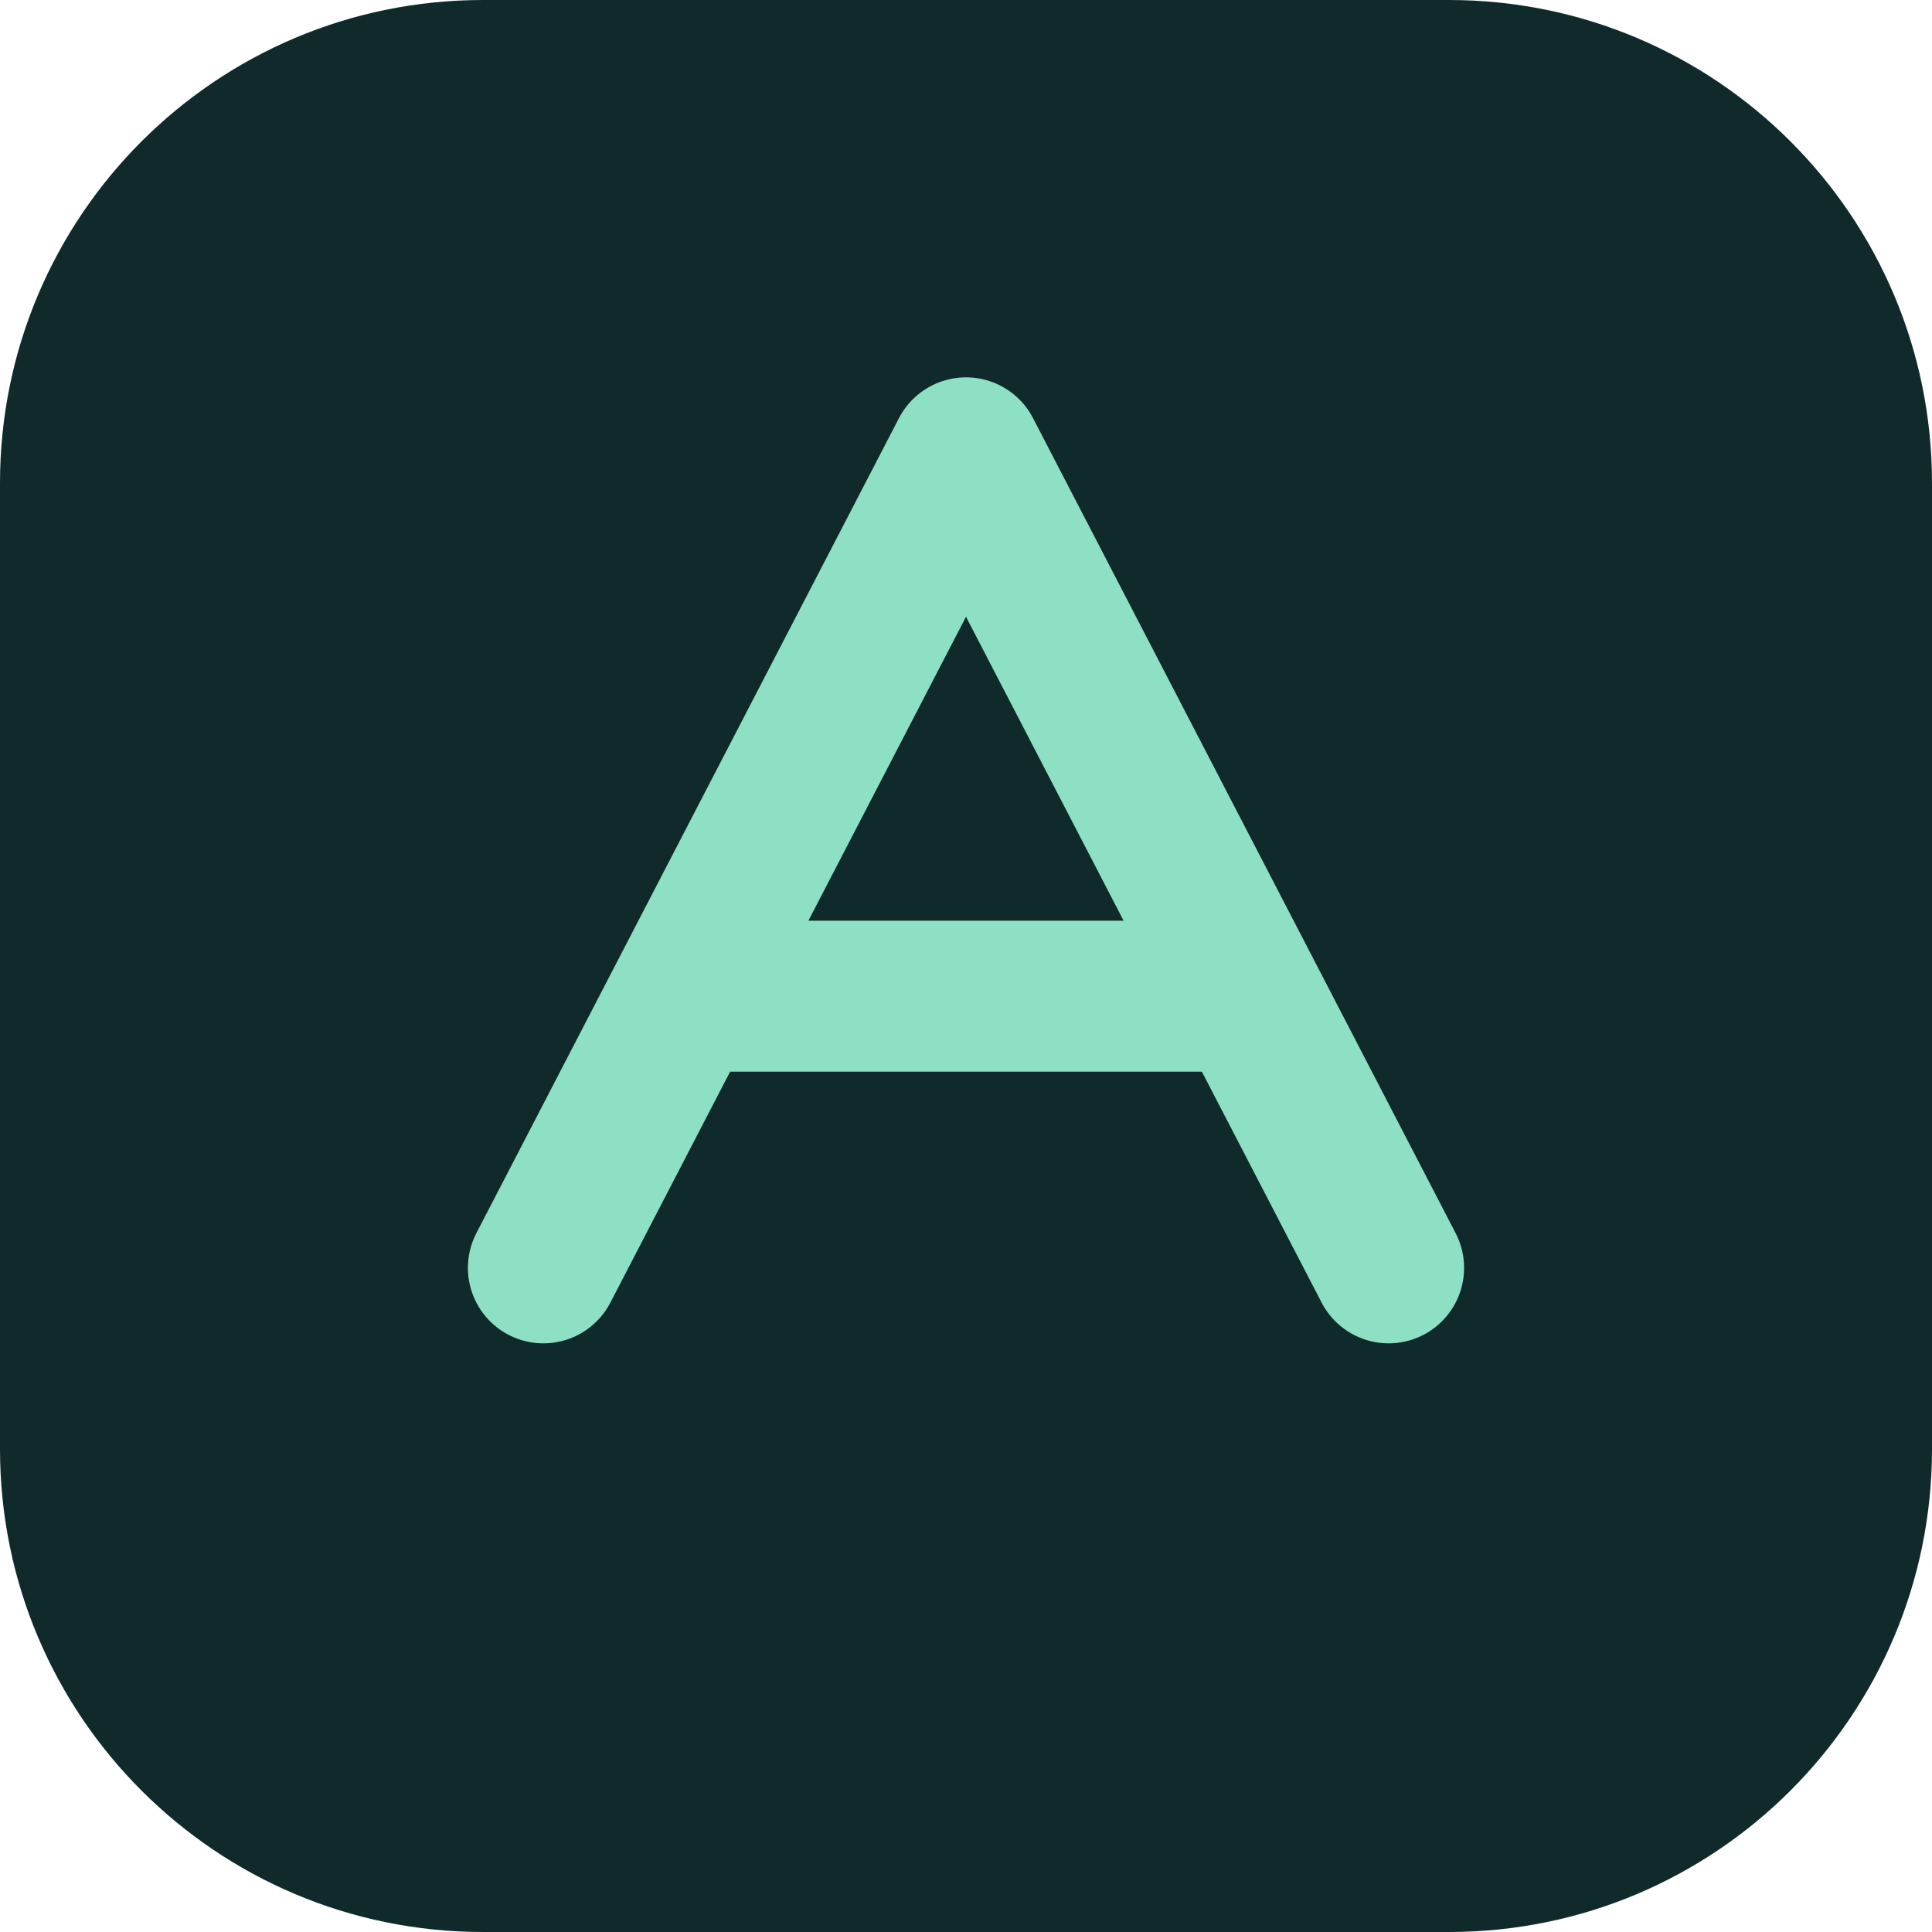
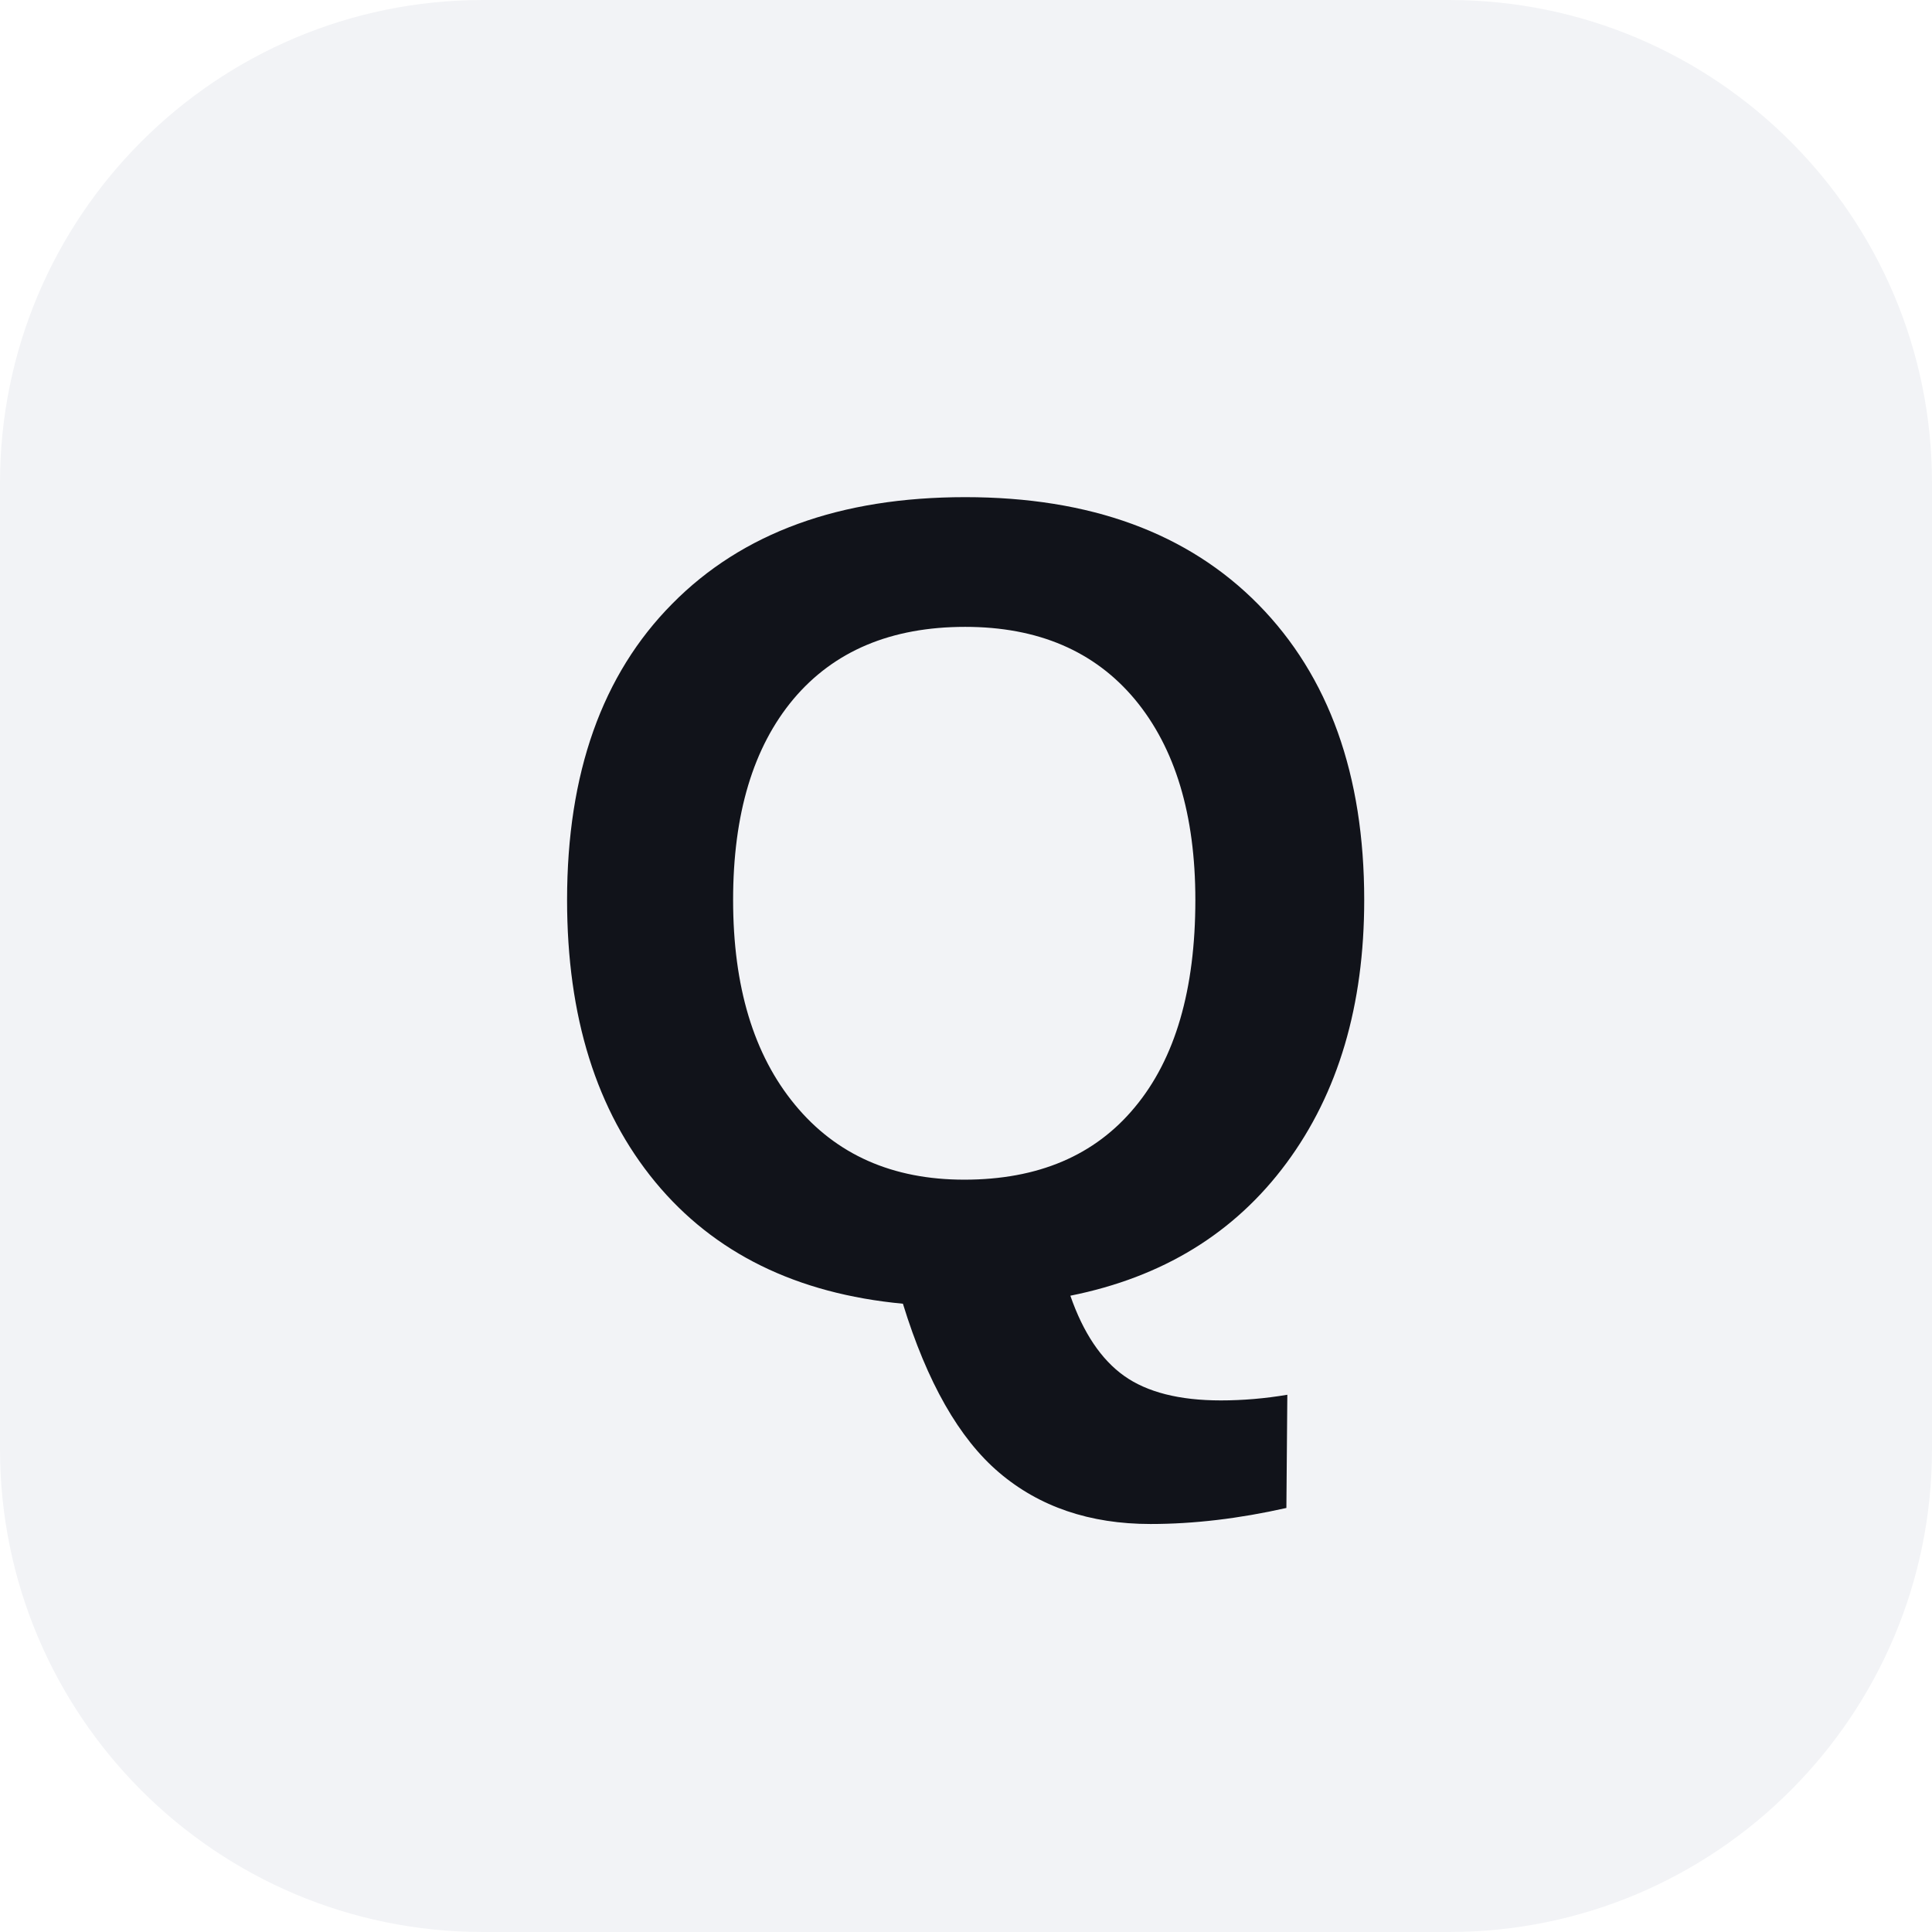
<svg xmlns="http://www.w3.org/2000/svg" viewBox="0 0 64 64">
-   <rect width="64" height="64" rx="16" fill="#102a2b" />
-   <path d="M18 42 32 15l14 27M23 33h18" fill="none" stroke="#8de0c4" stroke-width="5" stroke-linecap="round" stroke-linejoin="round" />
+   <rect width="64" height="64" rx="16" fill="#f2f3f6" />
+   <text x="32" y="43" text-anchor="middle" fill="#11131a" font-family="Arial,sans-serif" font-size="38" font-weight="800">Q</text>
</svg>
